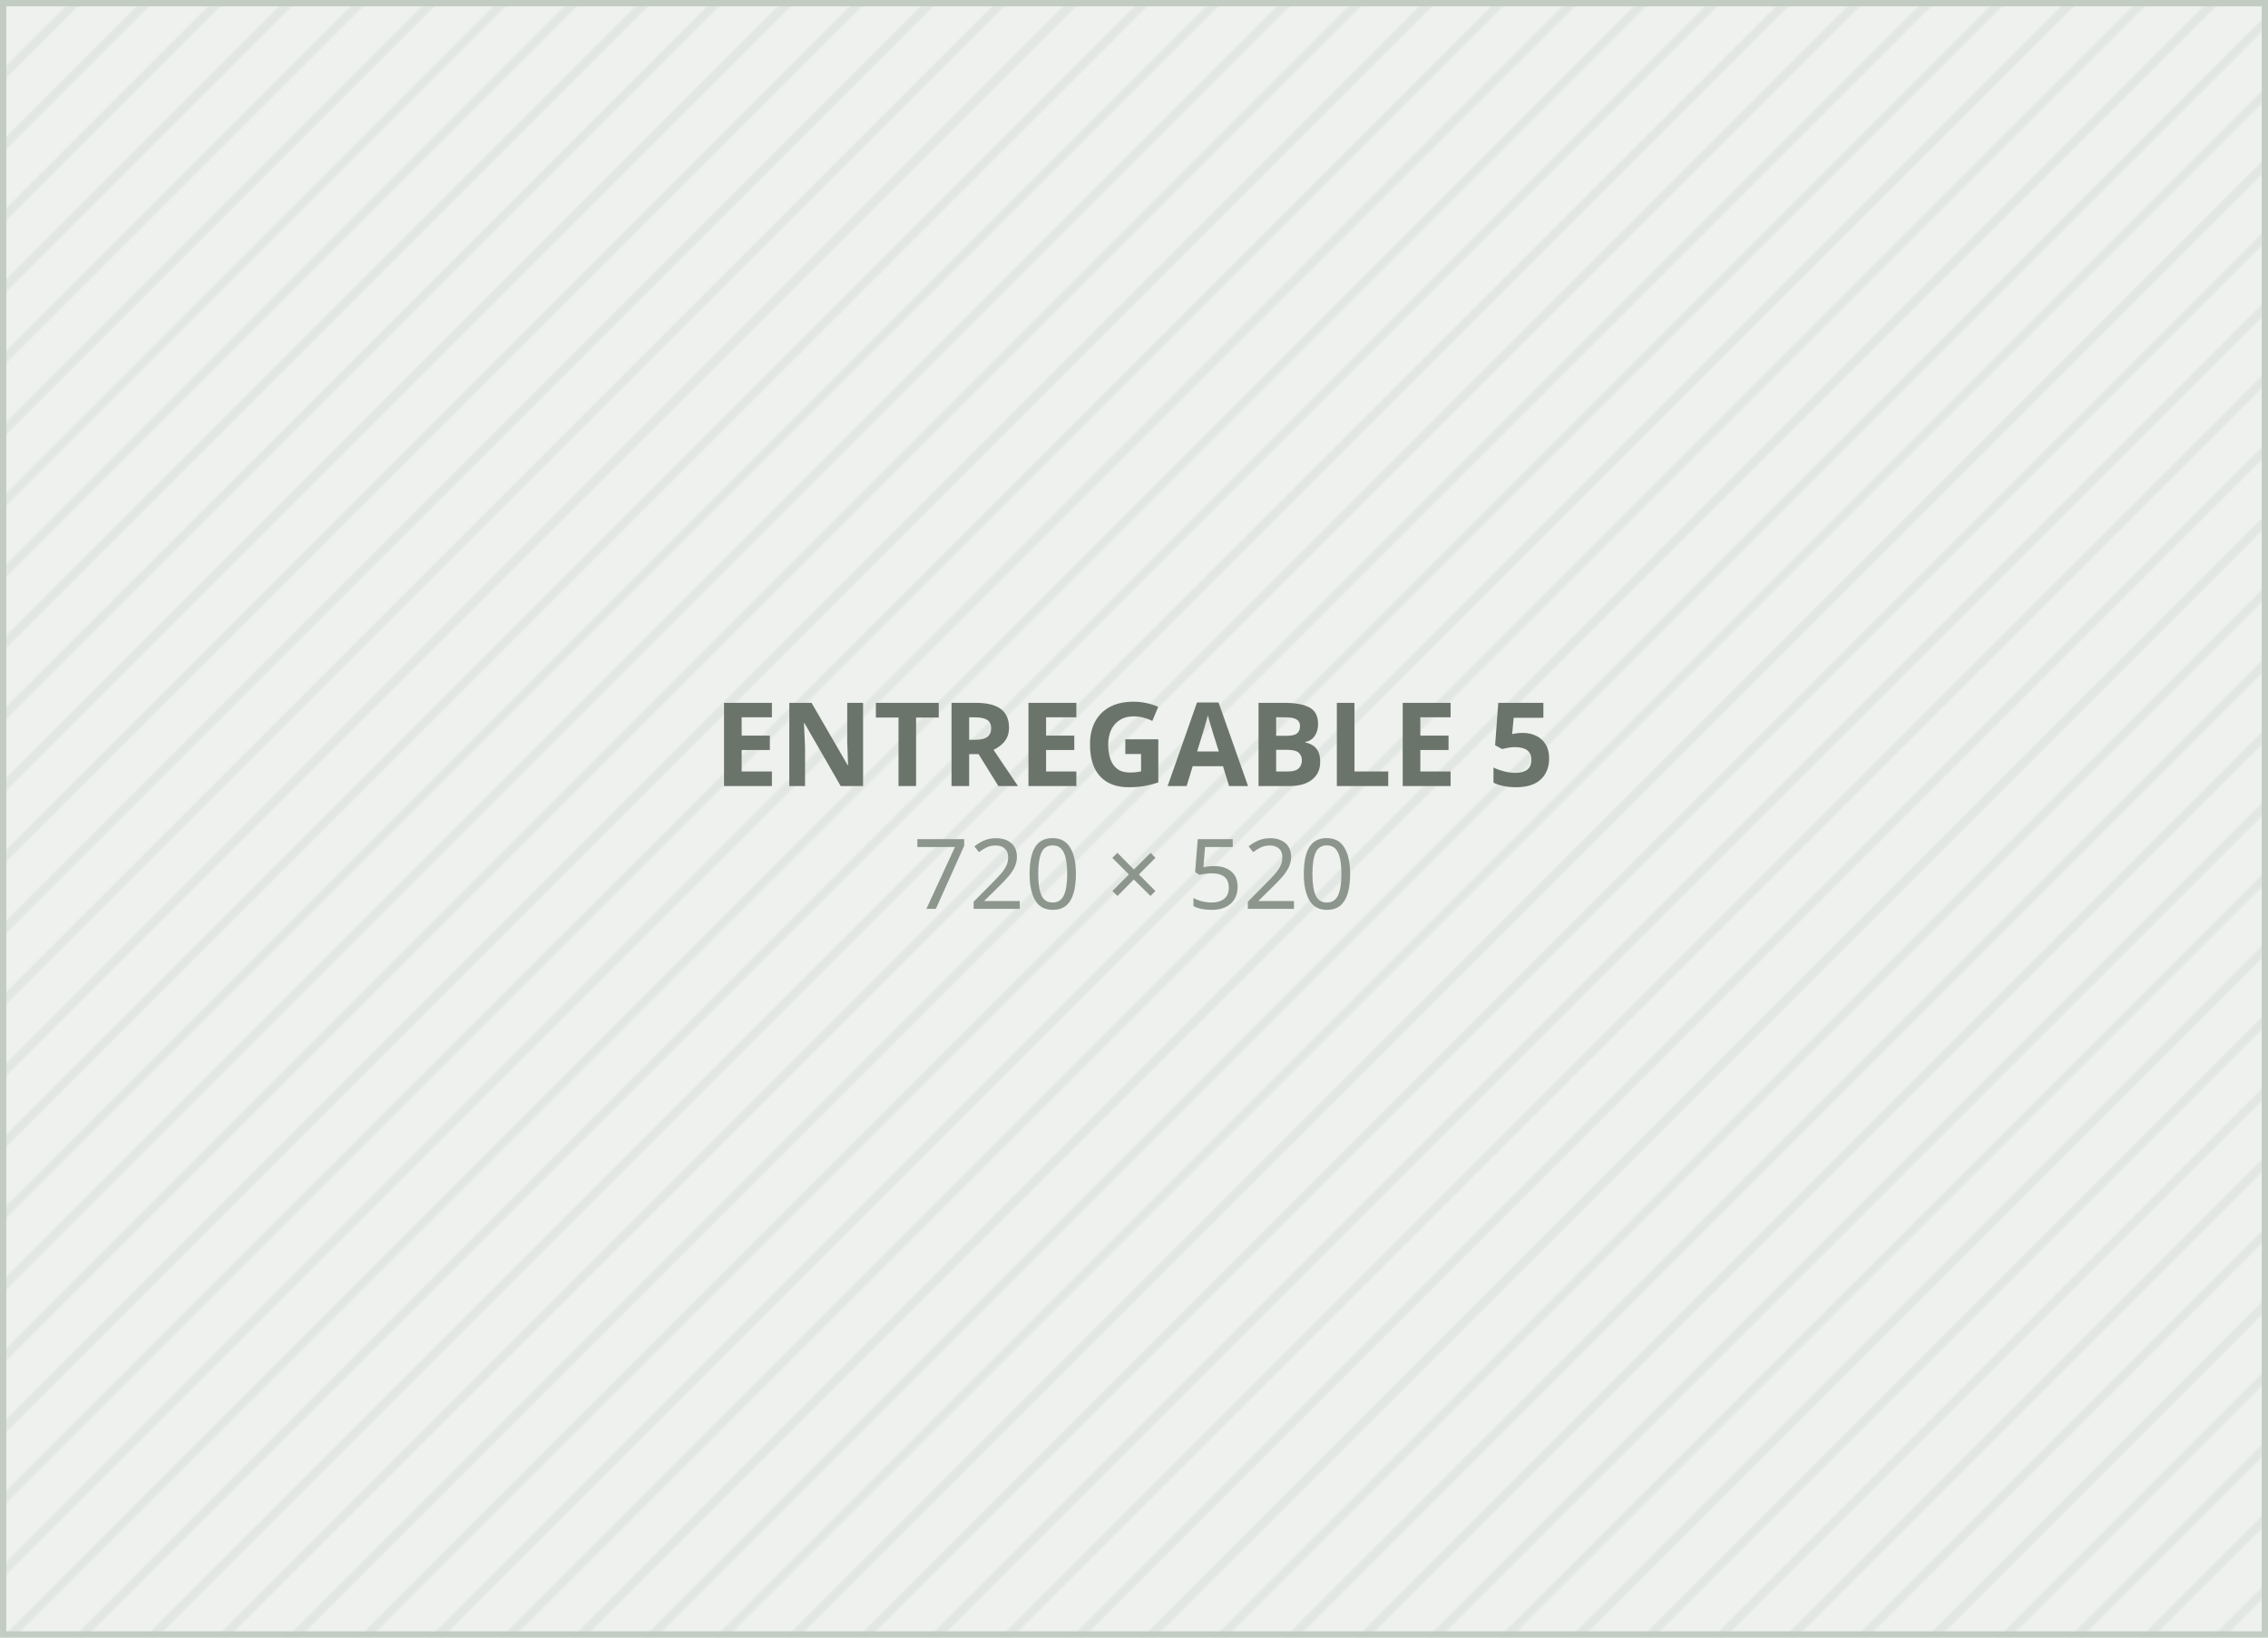
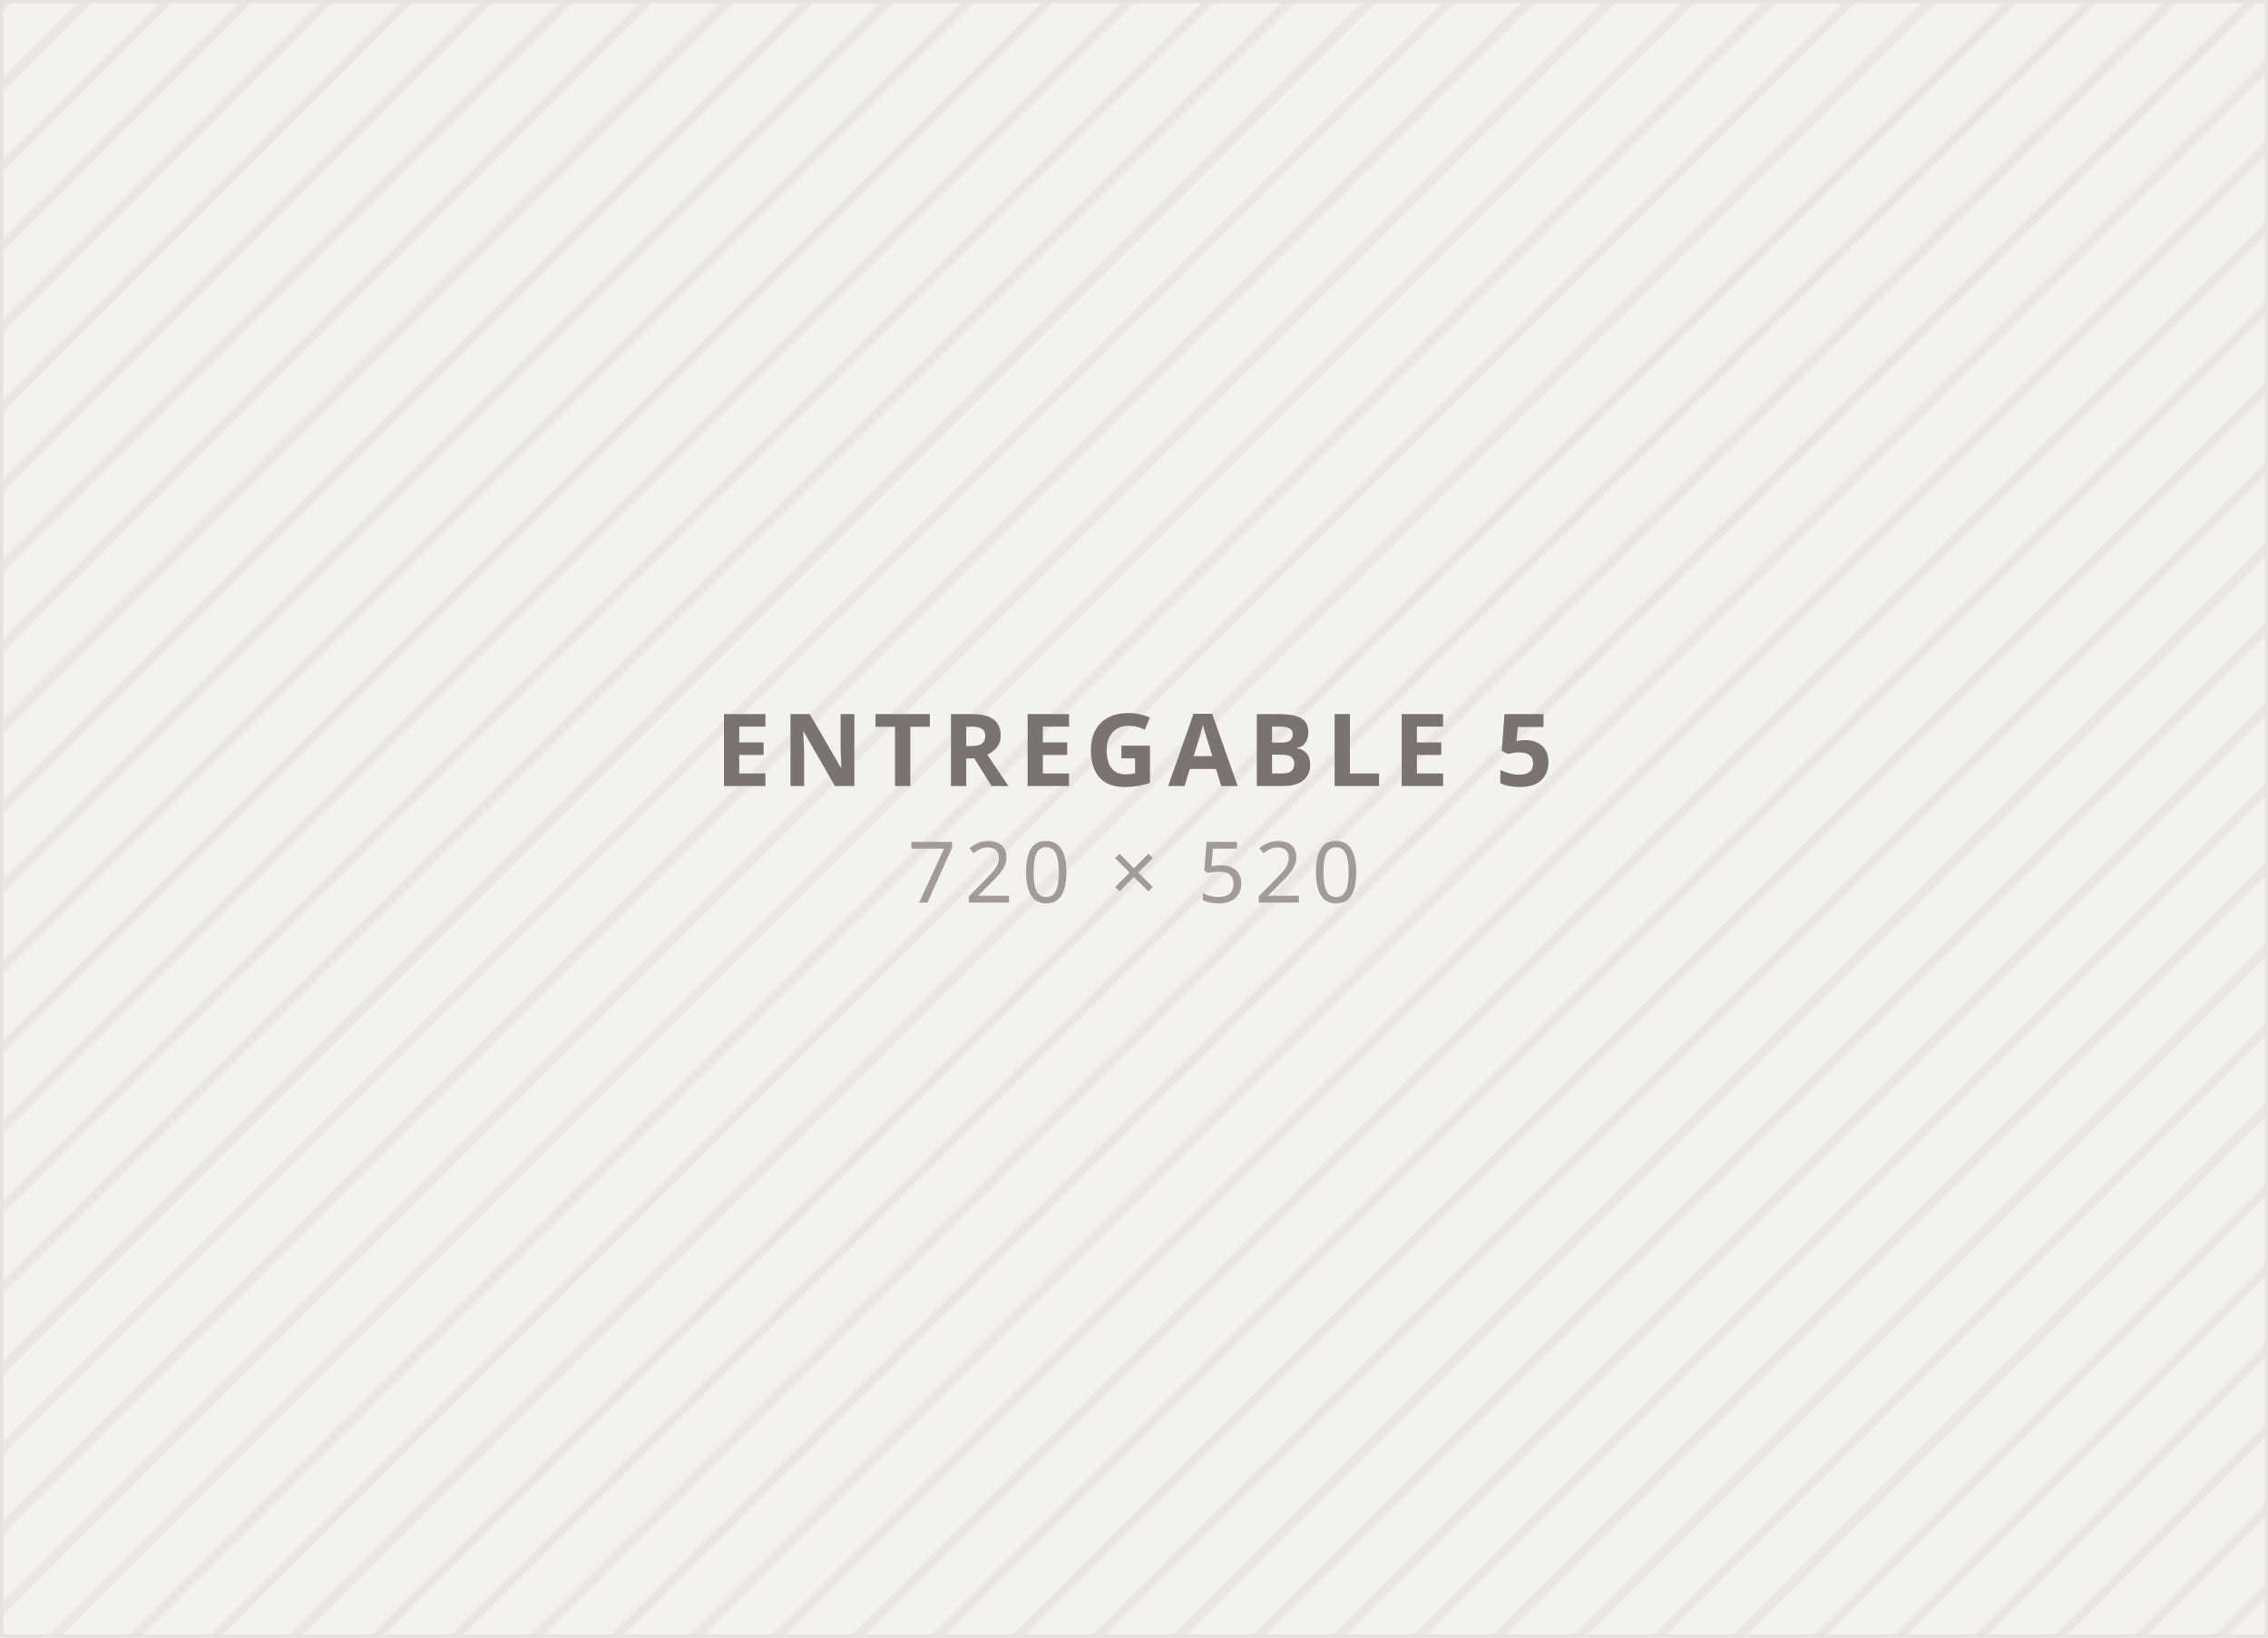
<svg xmlns="http://www.w3.org/2000/svg" width="720" height="520" viewBox="0 0 720 520" role="img" aria-label="ENTREGABLE 5">
  <defs>
-     <pattern id="h" width="16" height="16" patternUnits="userSpaceOnUse" patternTransform="rotate(45)">
-       <line x1="0" y1="0" x2="0" y2="16" stroke="#d8ded8" stroke-width="6" />
+     <pattern id="t" width="18" height="18" patternUnits="userSpaceOnUse" patternTransform="rotate(45)">
+       <line x1="0" y1="0" x2="0" y2="18" stroke="#EAE7E2" stroke-width="7" />
    </pattern>
  </defs>
-   <rect width="720" height="520" fill="#eef1ee" />
-   <rect width="720" height="520" fill="url(#h)" opacity="0.5" />
-   <rect x="1" y="1" width="718" height="518" fill="none" stroke="#c3ccc3" stroke-width="2" />
-   <text x="50%" y="48%" text-anchor="middle" font-family="system-ui, sans-serif" font-size="37" font-weight="700" fill="#6b746b">ENTREGABLE 5</text>
-   <text x="50%" y="48%" dy="39" text-anchor="middle" font-family="system-ui, sans-serif" font-size="31" fill="#8d968d">720 × 520</text>
+   <rect width="720" height="520" fill="#F4F2EF" />
+   <rect width="720" height="520" fill="url(#t)" />
+   <rect x="0.5" y="0.5" width="719" height="519" fill="none" stroke="#E6E2DD" />
+   <text x="50%" y="48%" text-anchor="middle" font-family="system-ui, sans-serif" font-size="32" font-weight="600" letter-spacing="3.2" fill="#7A7370">ENTREGABLE 5</text>
+   <text x="50%" y="48%" dy="37" text-anchor="middle" font-family="system-ui, sans-serif" font-size="27" letter-spacing="2.7" fill="#A39C96">720 × 520</text>
</svg>
